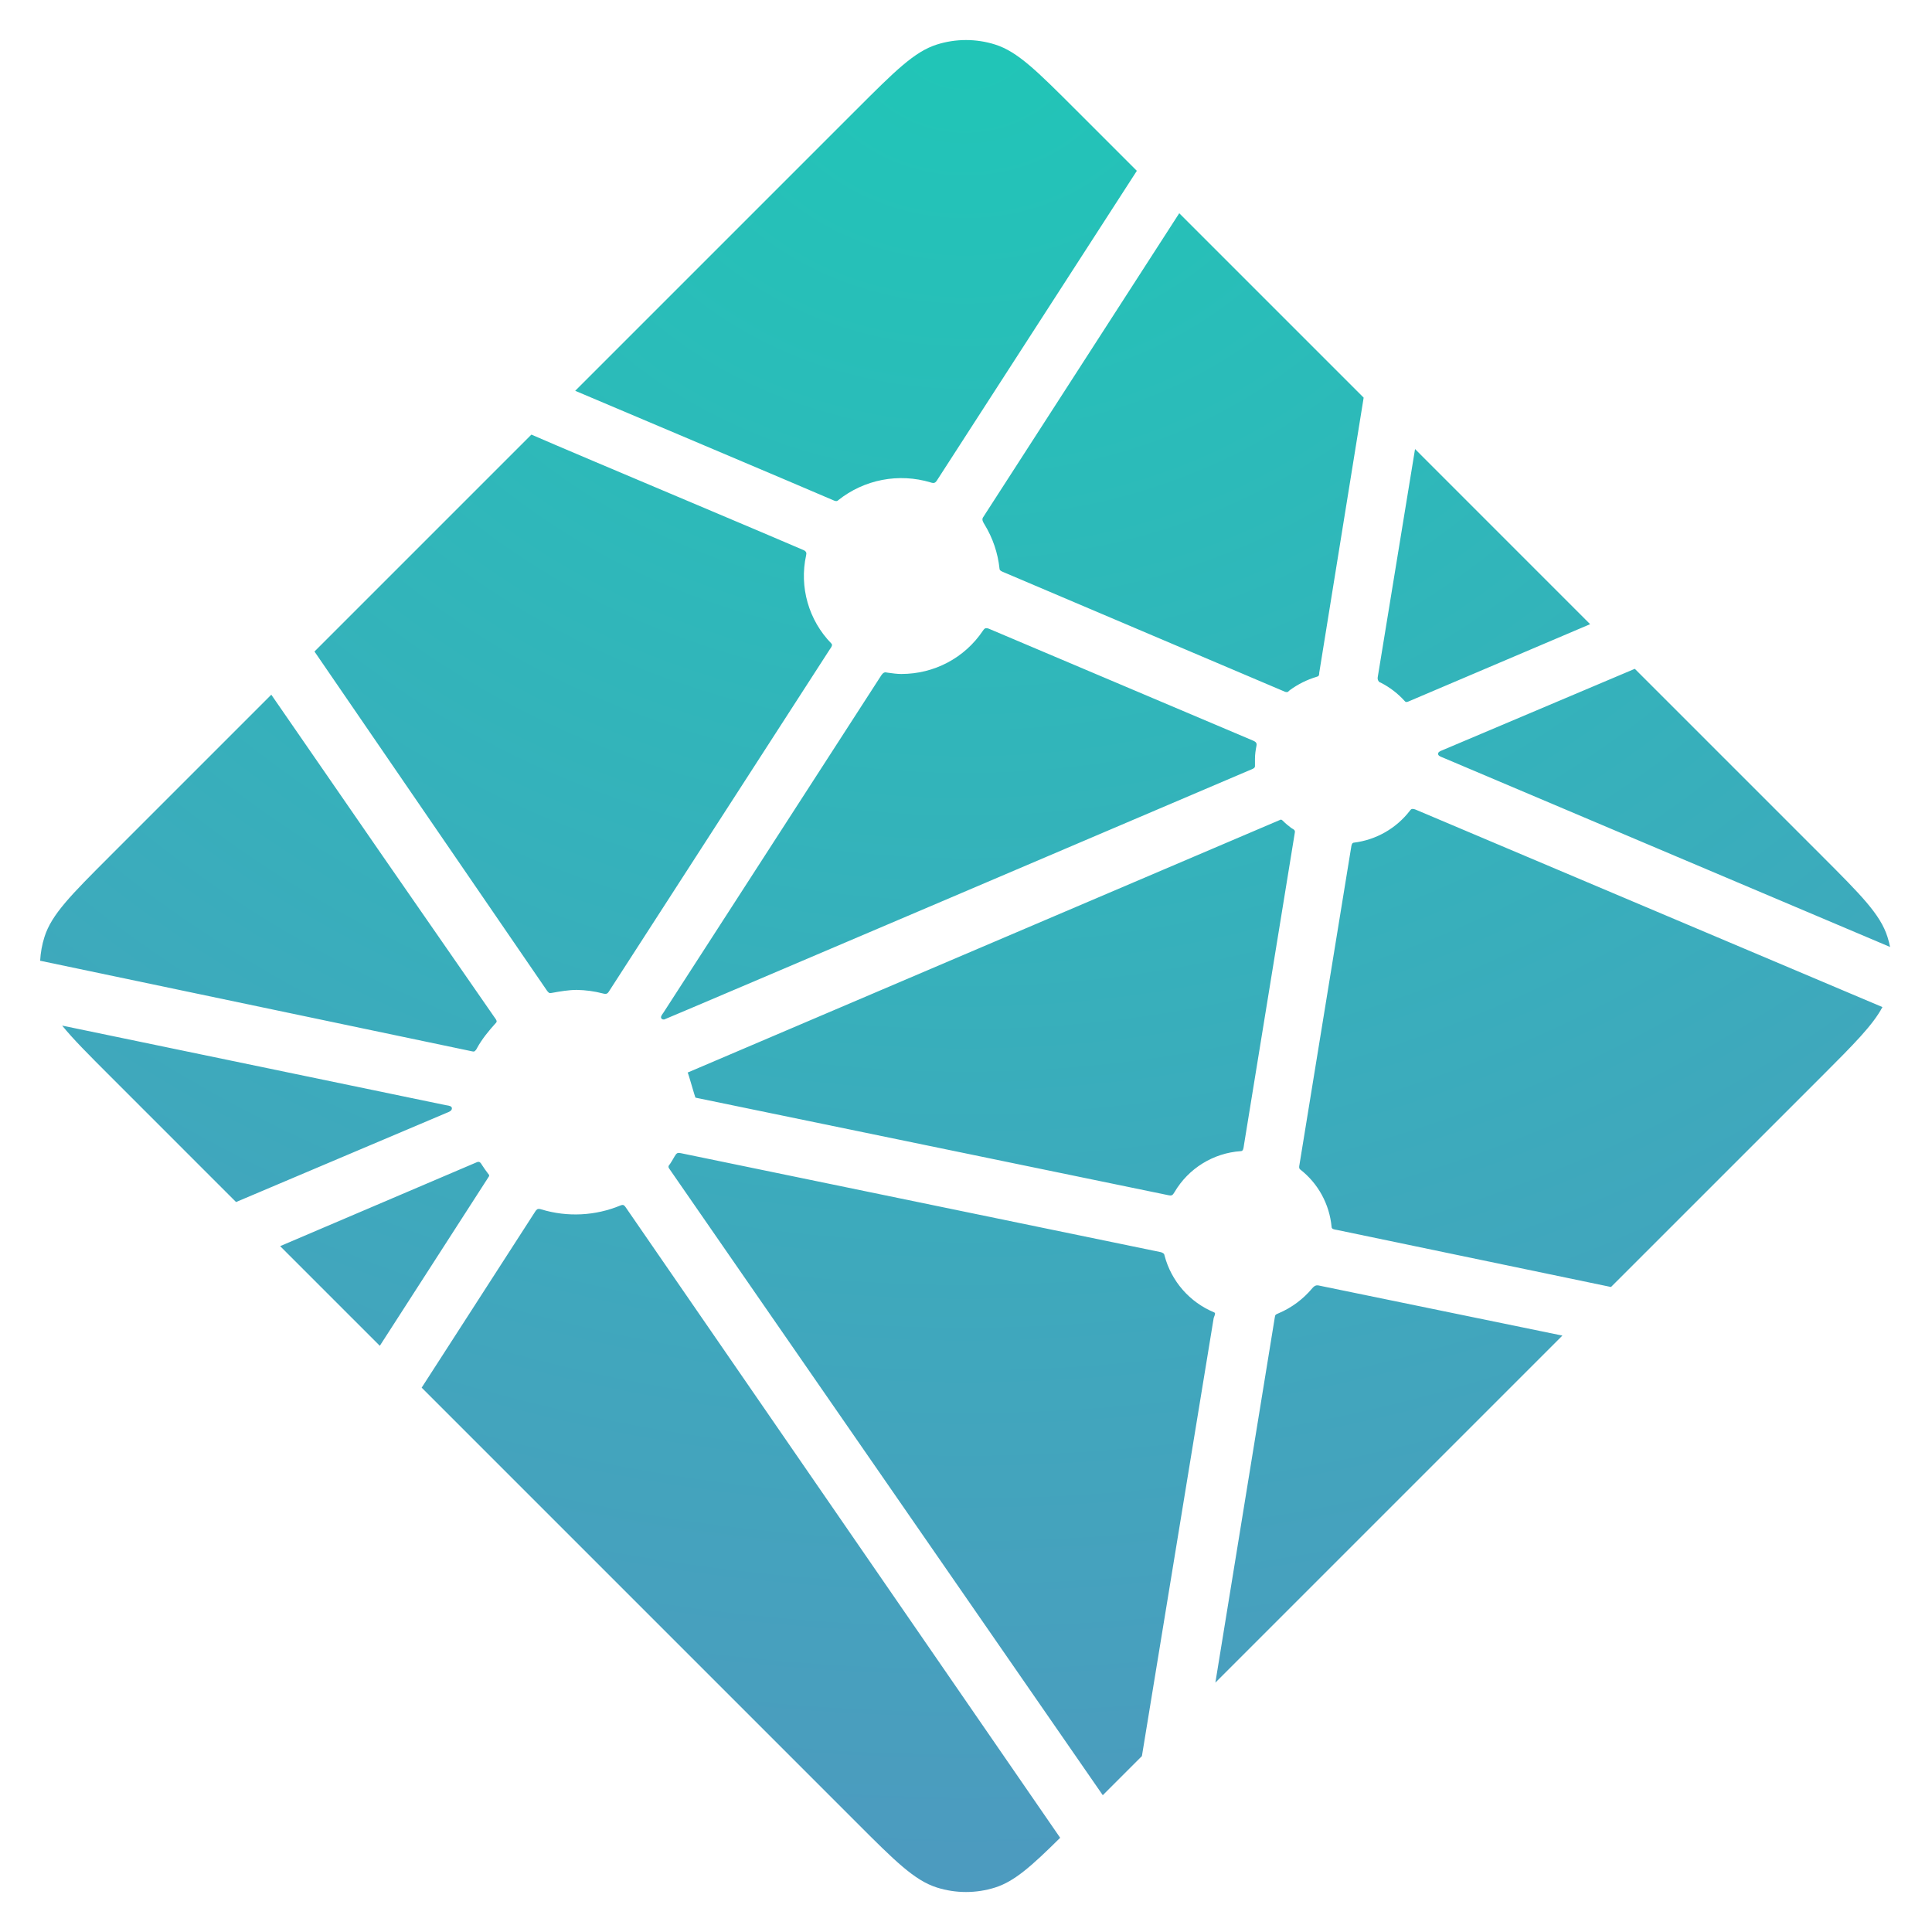
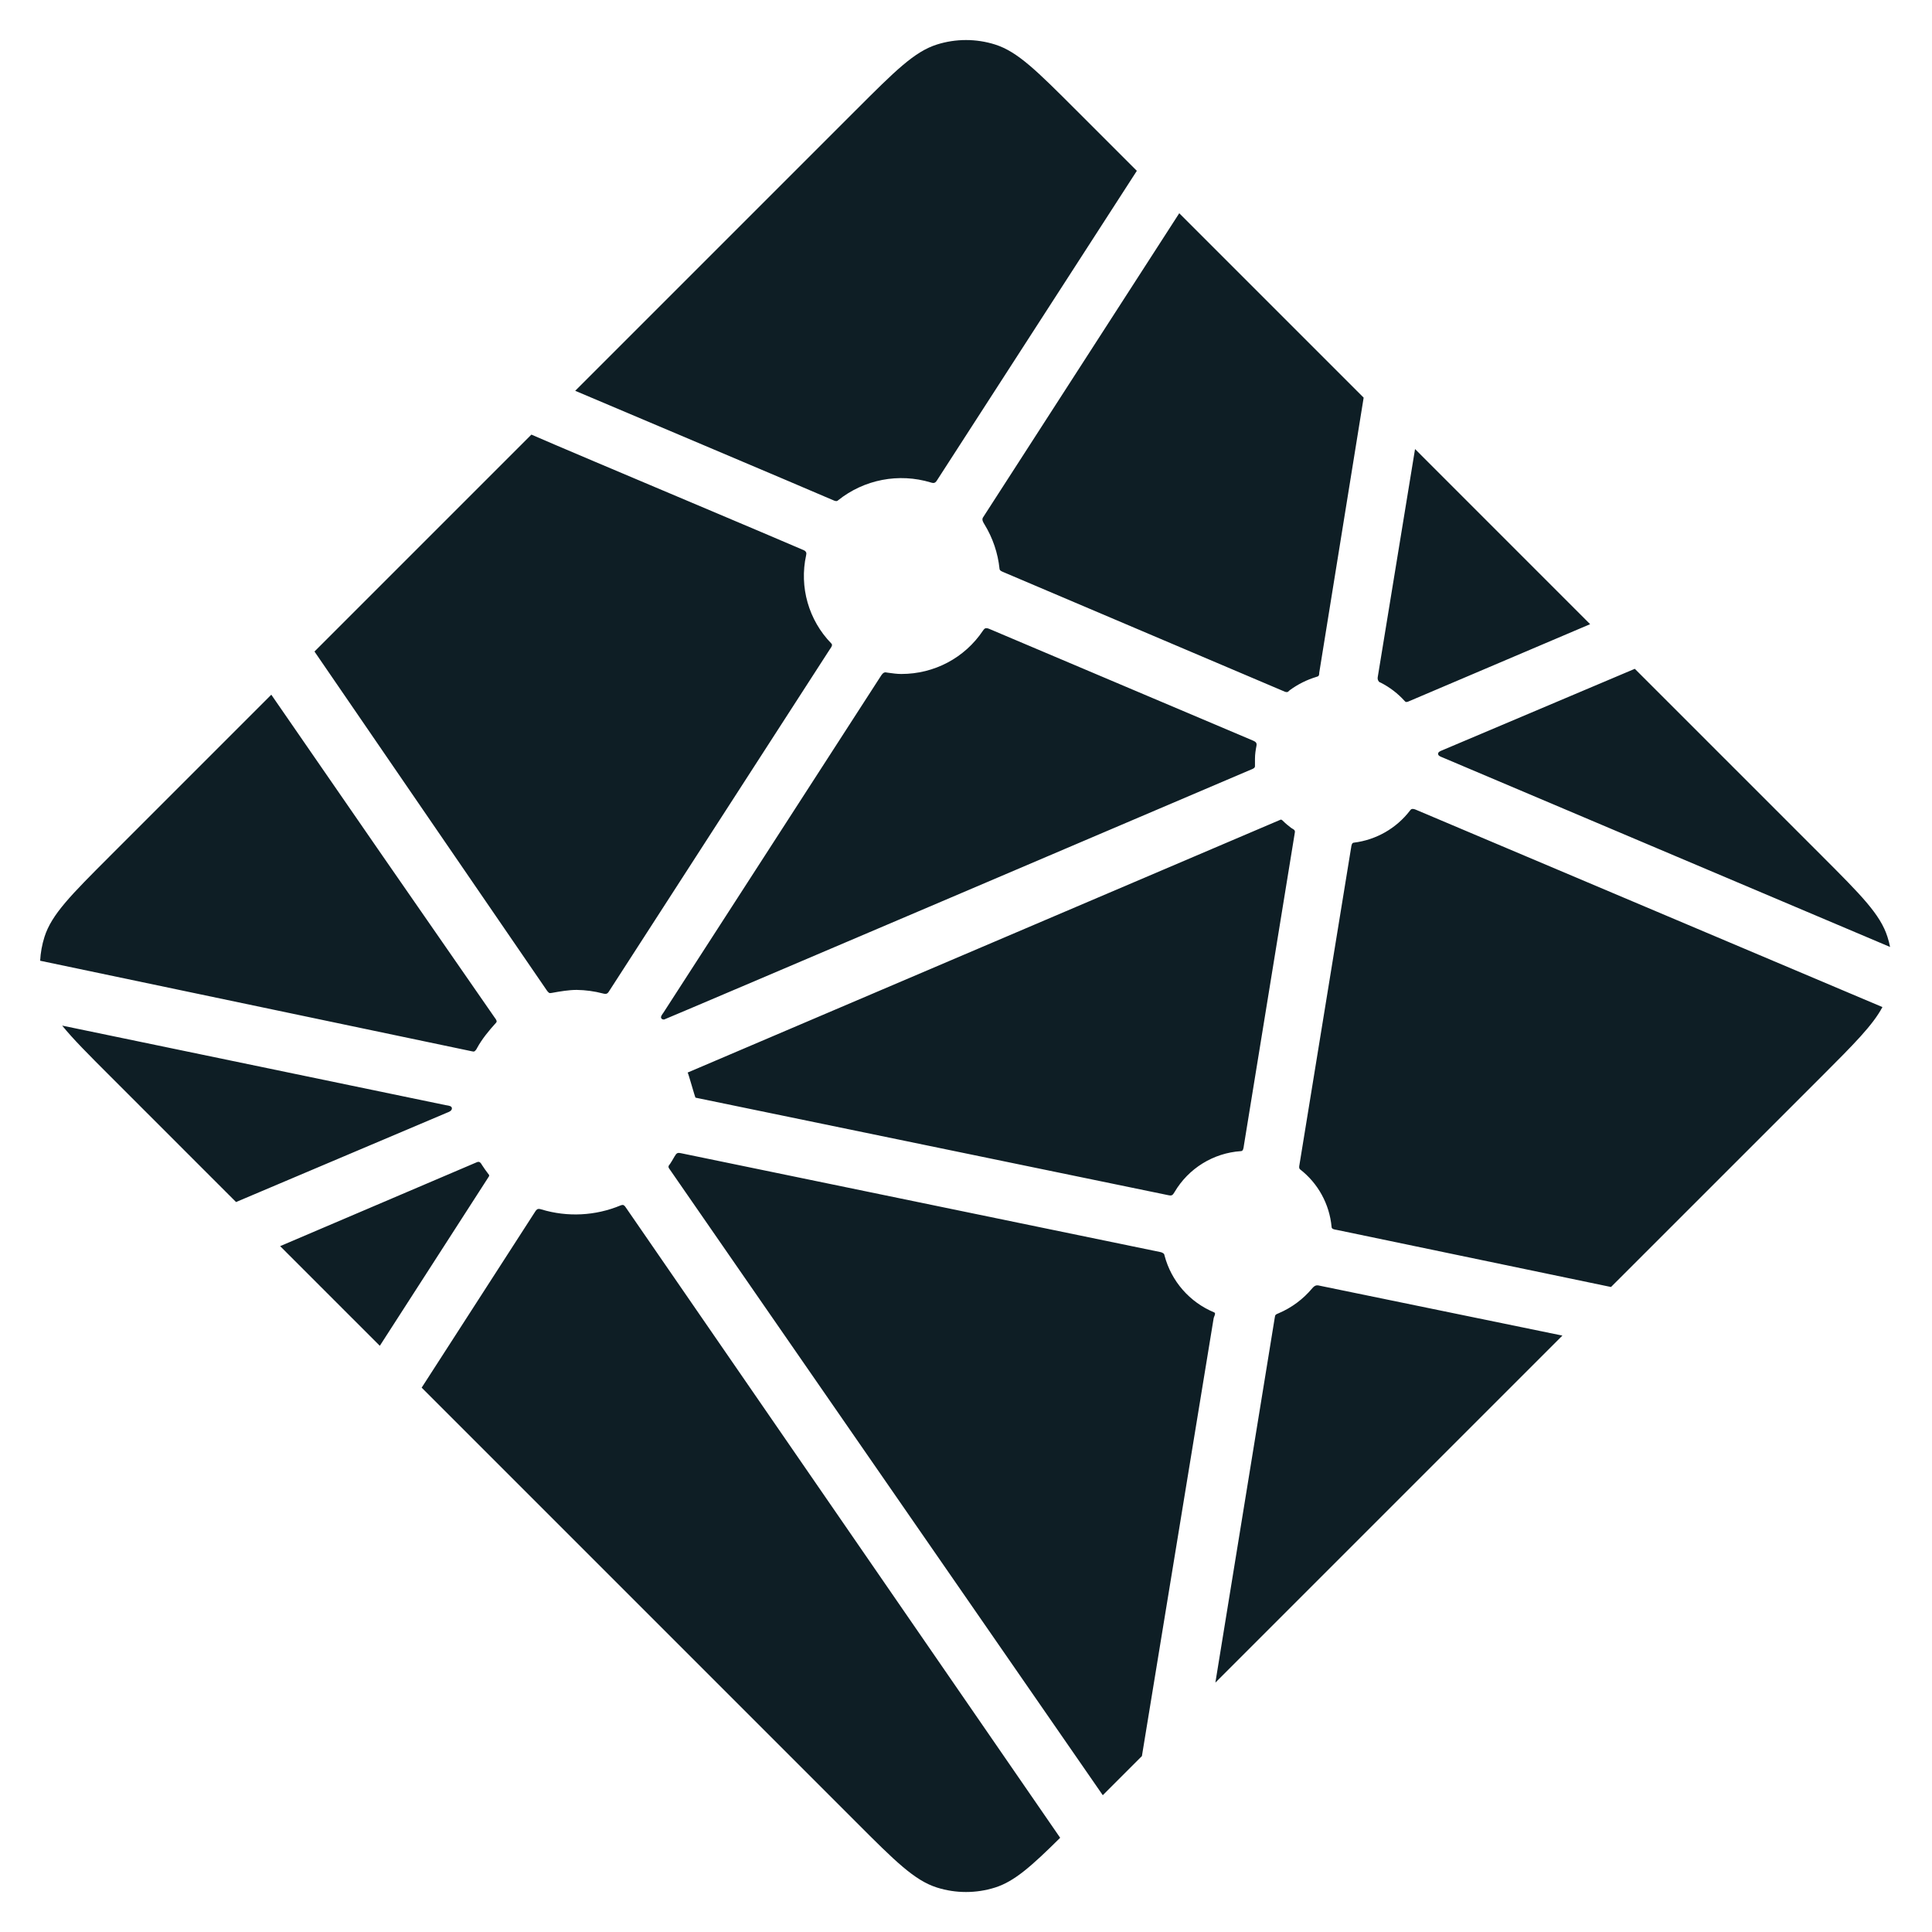
<svg xmlns="http://www.w3.org/2000/svg" width="40" height="40">
-   <defs>
-     <radialGradient id="a" cy="0%" r="100.11%" fx="50%" fy="0%" gradientTransform="matrix(0 .9989 -1.152 0 .5 -.5)">
-       <stop offset="0%" stop-color="#20C6B7" />
-       <stop offset="100%" stop-color="#4D9ABF" />
-     </radialGradient>
-   </defs>
-   <path fill="url(#a)" d="M28.589 14.135l-.014-.006c-.008-.003-.016-.006-.023-.013a.11.11 0 0 1-.028-.093l.773-4.726 3.625 3.626-3.77 1.604a.083.083 0 0 1-.033.006h-.015c-.005-.003-.01-.007-.02-.017a1.716 1.716 0 0 0-.495-.381zm5.258-.288l3.876 3.876c.805.806 1.208 1.208 1.355 1.674.022.069.04.138.054.209l-9.263-3.923a.728.728 0 0 0-.015-.006c-.037-.015-.08-.032-.08-.07 0-.038.044-.056.081-.071l.012-.005 3.98-1.684zm5.127 7.003c-.2.376-.59.766-1.25 1.427l-4.37 4.369-5.652-1.177-.03-.006c-.05-.008-.103-.017-.103-.062a1.706 1.706 0 0 0-.655-1.193c-.023-.023-.017-.059-.01-.092 0-.005 0-.01.002-.014l1.063-6.526.004-.022c.006-.05.015-.108.06-.108a1.73 1.73 0 0 0 1.16-.665c.009-.01.015-.021.027-.027.032-.015.07 0 .103.014l9.65 4.082zm-6.625 6.801l-7.186 7.186 1.23-7.56.002-.01c.001-.01.003-.02.006-.029.01-.024.036-.034.061-.044l.012-.005a1.85 1.85 0 0 0 .695-.517c.024-.028.053-.055.09-.06a.09.09 0 0 1 .029 0l5.06 1.04zm-8.707 8.707l-.81.81-8.955-12.942a.424.424 0 0 0-.01-.014c-.014-.019-.029-.038-.026-.06.001-.016.011-.03.022-.042l.01-.013c.027-.04.05-.08.075-.123l.02-.035.003-.003c.014-.024.027-.047.051-.06.021-.01.05-.006.073-.001l9.921 2.046a.164.164 0 0 1 .076.033c.013.013.016.027.019.043a1.757 1.757 0 0 0 1.028 1.175c.028.014.016.045.003.078a.238.238 0 0 0-.015.045c-.125.76-1.197 7.298-1.485 9.063zm-1.692 1.691c-.597.591-.949.904-1.347 1.03a2 2 0 0 1-1.206 0c-.466-.148-.869-.55-1.674-1.356L8.73 28.73l2.349-3.643c.011-.018.022-.034.04-.047.025-.018.061-.01.091 0a2.434 2.434 0 0 0 1.638-.083c.027-.01.054-.017.075.002a.19.19 0 0 1 .028.032L21.95 38.05zM7.863 27.863L5.8 25.8l4.074-1.738a.084.084 0 0 1 .033-.007c.034 0 .054.034.072.065a2.91 2.91 0 0 0 .13.184l.013.016c.012.017.004.034-.008.05l-2.25 3.493zm-2.976-2.976l-2.61-2.61c-.444-.444-.766-.766-.99-1.043l7.936 1.646a.84.84 0 0 0 .03.005c.049.008.103.017.103.063 0 .05-.059.073-.109.092l-.023.01-4.337 1.837zM.831 19.892a2 2 0 0 1 .09-.495c.148-.466.55-.868 1.356-1.674l3.34-3.34a2175.525 2175.525 0 0 0 4.626 6.687c.027.036.057.076.026.106-.146.161-.292.337-.395.528a.16.16 0 0 1-.05.062c-.013.008-.027.005-.042.002H9.78L.831 19.891zm5.68-6.403l4.491-4.491c.422.185 1.958.834 3.332 1.414 1.04.44 1.988.84 2.286.97.03.012.057.024.07.054.008.018.004.041 0 .06a2.003 2.003 0 0 0 .523 1.828c.03.03 0 .073-.026.11l-.014.021-4.56 7.063c-.012.02-.023.037-.043.05-.024.015-.058.008-.086.001a2.274 2.274 0 0 0-.543-.074c-.164 0-.342.03-.522.063h-.001c-.02.003-.038.007-.054-.005a.21.21 0 0 1-.045-.051l-4.808-7.013zm5.398-5.398l5.814-5.814c.805-.805 1.208-1.208 1.674-1.355a2 2 0 0 1 1.206 0c.466.147.869.55 1.674 1.355l1.26 1.26-4.135 6.404a.155.155 0 0 1-.041.048c-.025.017-.06.01-.09 0a2.097 2.097 0 0 0-1.92.37c-.027.028-.067.012-.101-.003-.54-.235-4.74-2.01-5.341-2.265zm12.506-3.676l3.818 3.818-.92 5.698v.015a.135.135 0 0 1-.008.038c-.01.02-.03.024-.05.03a1.83 1.83 0 0 0-.548.273.154.154 0 0 0-.02.017c-.011.012-.022.023-.04.025a.114.114 0 0 1-.043-.007l-5.818-2.472-.011-.005c-.037-.015-.081-.033-.081-.071a2.198 2.198 0 0 0-.31-.915c-.028-.046-.059-.094-.035-.141l4.066-6.303zm-3.932 8.606l5.454 2.31c.03.014.063.027.076.058a.106.106 0 0 1 0 .057c-.016.08-.03.171-.03.263v.153c0 .038-.039.054-.075.069l-.011.004c-.864.369-12.13 5.173-12.147 5.173-.017 0-.035 0-.052-.017-.03-.03 0-.072.027-.11a.76.76 0 0 0 .014-.02l4.482-6.94.008-.012c.026-.042.056-.089.104-.089l.045.007c.102.014.192.027.283.027.68 0 1.31-.331 1.69-.897a.16.16 0 0 1 .034-.04c.027-.02.067-.01.098.004zm-6.246 9.185l12.28-5.237s.018 0 .035.017c.067.067.124.112.179.154l.027.017c.025.014.05.03.052.056 0 .01 0 .016-.002.025L25.756 23.7l-.004.026c-.007.05-.014.107-.061.107a1.729 1.729 0 0 0-1.373.847l-.005.008c-.014.023-.027.045-.05.057-.021.01-.048.006-.07.001l-9.793-2.02c-.01-.002-.152-.519-.163-.52z" />
+   <path fill="#0E1E25" d="M28.589 14.135l-.014-.006c-.008-.003-.016-.006-.023-.013a.11.11 0 0 1-.028-.093l.773-4.726 3.625 3.626-3.77 1.604a.083.083 0 0 1-.033.006h-.015c-.005-.003-.01-.007-.02-.017a1.716 1.716 0 0 0-.495-.381zm5.258-.288l3.876 3.876c.805.806 1.208 1.208 1.355 1.674.022.069.04.138.054.209l-9.263-3.923a.728.728 0 0 0-.015-.006c-.037-.015-.08-.032-.08-.07 0-.038.044-.056.081-.071l.012-.005 3.98-1.684zm5.127 7.003c-.2.376-.59.766-1.25 1.427l-4.37 4.369-5.652-1.177-.03-.006c-.05-.008-.103-.017-.103-.062a1.706 1.706 0 0 0-.655-1.193c-.023-.023-.017-.059-.01-.092 0-.005 0-.01.002-.014l1.063-6.526.004-.022c.006-.05.015-.108.06-.108a1.73 1.73 0 0 0 1.16-.665c.009-.01.015-.021.027-.027.032-.015.07 0 .103.014l9.65 4.082zm-6.625 6.801l-7.186 7.186 1.23-7.56.002-.01c.001-.01.003-.02.006-.029.01-.024.036-.034.061-.044l.012-.005a1.85 1.85 0 0 0 .695-.517c.024-.028.053-.055.09-.06a.09.09 0 0 1 .029 0l5.06 1.04zm-8.707 8.707l-.81.81-8.955-12.942a.424.424 0 0 0-.01-.014c-.014-.019-.029-.038-.026-.06.001-.016.011-.03.022-.042l.01-.013c.027-.04.05-.08.075-.123l.02-.035.003-.003c.014-.024.027-.047.051-.06.021-.01.05-.006.073-.001l9.921 2.046a.164.164 0 0 1 .076.033c.013.013.016.027.019.043a1.757 1.757 0 0 0 1.028 1.175c.028.014.016.045.003.078a.238.238 0 0 0-.015.045c-.125.76-1.197 7.298-1.485 9.063zm-1.692 1.691c-.597.591-.949.904-1.347 1.03a2 2 0 0 1-1.206 0c-.466-.148-.869-.55-1.674-1.356L8.73 28.73l2.349-3.643c.011-.018.022-.034.04-.047.025-.018.061-.01.091 0a2.434 2.434 0 0 0 1.638-.083c.027-.01.054-.017.075.002a.19.19 0 0 1 .028.032L21.95 38.05zM7.863 27.863L5.8 25.8l4.074-1.738a.084.084 0 0 1 .033-.007c.034 0 .054.034.072.065a2.91 2.91 0 0 0 .13.184l.013.016c.012.017.004.034-.008.05l-2.25 3.493zm-2.976-2.976l-2.61-2.61c-.444-.444-.766-.766-.99-1.043l7.936 1.646a.84.84 0 0 0 .03.005c.049.008.103.017.103.063 0 .05-.059.073-.109.092l-.023.01-4.337 1.837zM.831 19.892a2 2 0 0 1 .09-.495c.148-.466.55-.868 1.356-1.674l3.34-3.34a2175.525 2175.525 0 0 0 4.626 6.687c.027.036.057.076.026.106-.146.161-.292.337-.395.528a.16.16 0 0 1-.05.062c-.013.008-.027.005-.042.002H9.78L.831 19.891zm5.68-6.403l4.491-4.491c.422.185 1.958.834 3.332 1.414 1.04.44 1.988.84 2.286.97.03.012.057.024.07.054.008.018.004.041 0 .06a2.003 2.003 0 0 0 .523 1.828c.03.03 0 .073-.026.11l-.014.021-4.56 7.063c-.012.02-.023.037-.043.05-.024.015-.058.008-.086.001a2.274 2.274 0 0 0-.543-.074c-.164 0-.342.03-.522.063h-.001c-.02.003-.038.007-.054-.005a.21.21 0 0 1-.045-.051l-4.808-7.013zm5.398-5.398l5.814-5.814c.805-.805 1.208-1.208 1.674-1.355a2 2 0 0 1 1.206 0c.466.147.869.55 1.674 1.355l1.26 1.26-4.135 6.404a.155.155 0 0 1-.041.048c-.025.017-.06.01-.09 0a2.097 2.097 0 0 0-1.92.37c-.027.028-.067.012-.101-.003-.54-.235-4.74-2.01-5.341-2.265zm12.506-3.676l3.818 3.818-.92 5.698v.015a.135.135 0 0 1-.008.038c-.01.02-.03.024-.05.03a1.83 1.83 0 0 0-.548.273.154.154 0 0 0-.02.017c-.011.012-.022.023-.04.025a.114.114 0 0 1-.043-.007l-5.818-2.472-.011-.005c-.037-.015-.081-.033-.081-.071a2.198 2.198 0 0 0-.31-.915c-.028-.046-.059-.094-.035-.141l4.066-6.303zm-3.932 8.606l5.454 2.31c.03.014.063.027.076.058a.106.106 0 0 1 0 .057c-.016.08-.03.171-.03.263v.153c0 .038-.039.054-.075.069l-.011.004c-.864.369-12.13 5.173-12.147 5.173-.017 0-.035 0-.052-.017-.03-.03 0-.072.027-.11a.76.76 0 0 0 .014-.02l4.482-6.94.008-.012c.026-.042.056-.089.104-.089l.045.007c.102.014.192.027.283.027.68 0 1.31-.331 1.69-.897a.16.16 0 0 1 .034-.04c.027-.02.067-.01.098.004zm-6.246 9.185l12.28-5.237s.018 0 .035.017c.067.067.124.112.179.154l.027.017c.025.014.05.03.052.056 0 .01 0 .016-.002.025L25.756 23.7l-.004.026c-.007.05-.014.107-.061.107a1.729 1.729 0 0 0-1.373.847l-.005.008c-.014.023-.027.045-.05.057-.021.01-.048.006-.07.001l-9.793-2.02c-.01-.002-.152-.519-.163-.52z" />
</svg>
